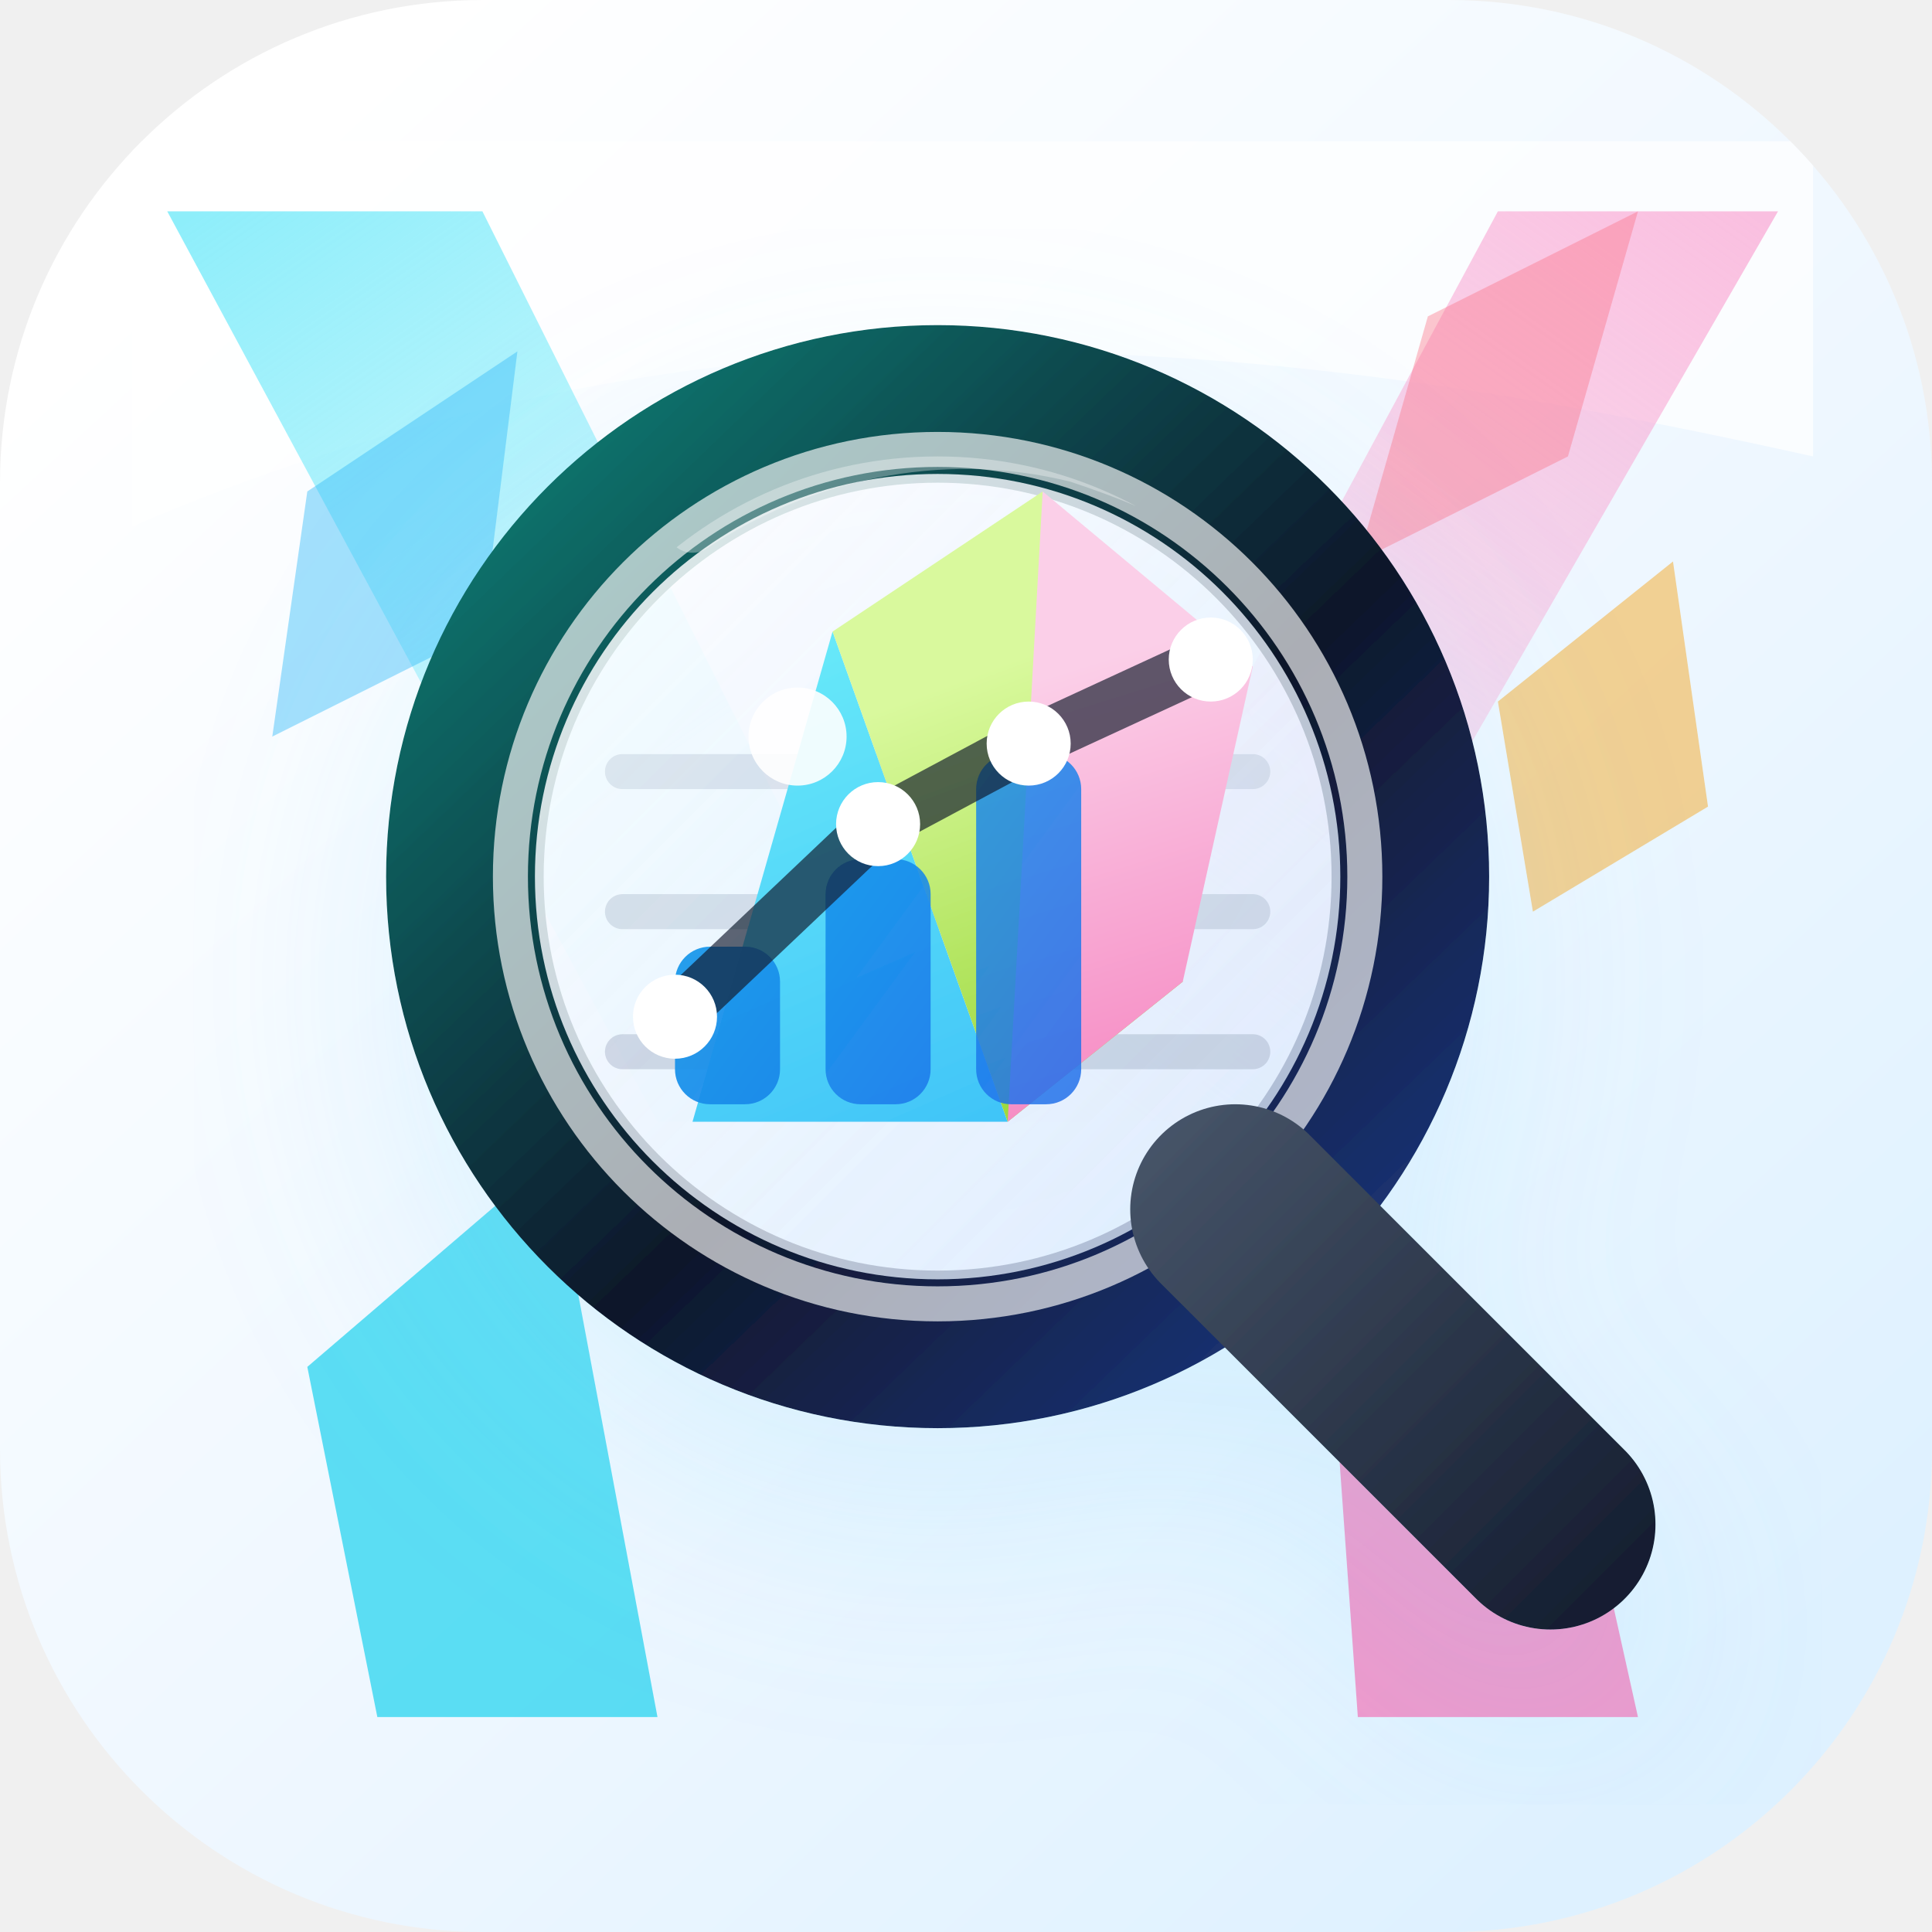
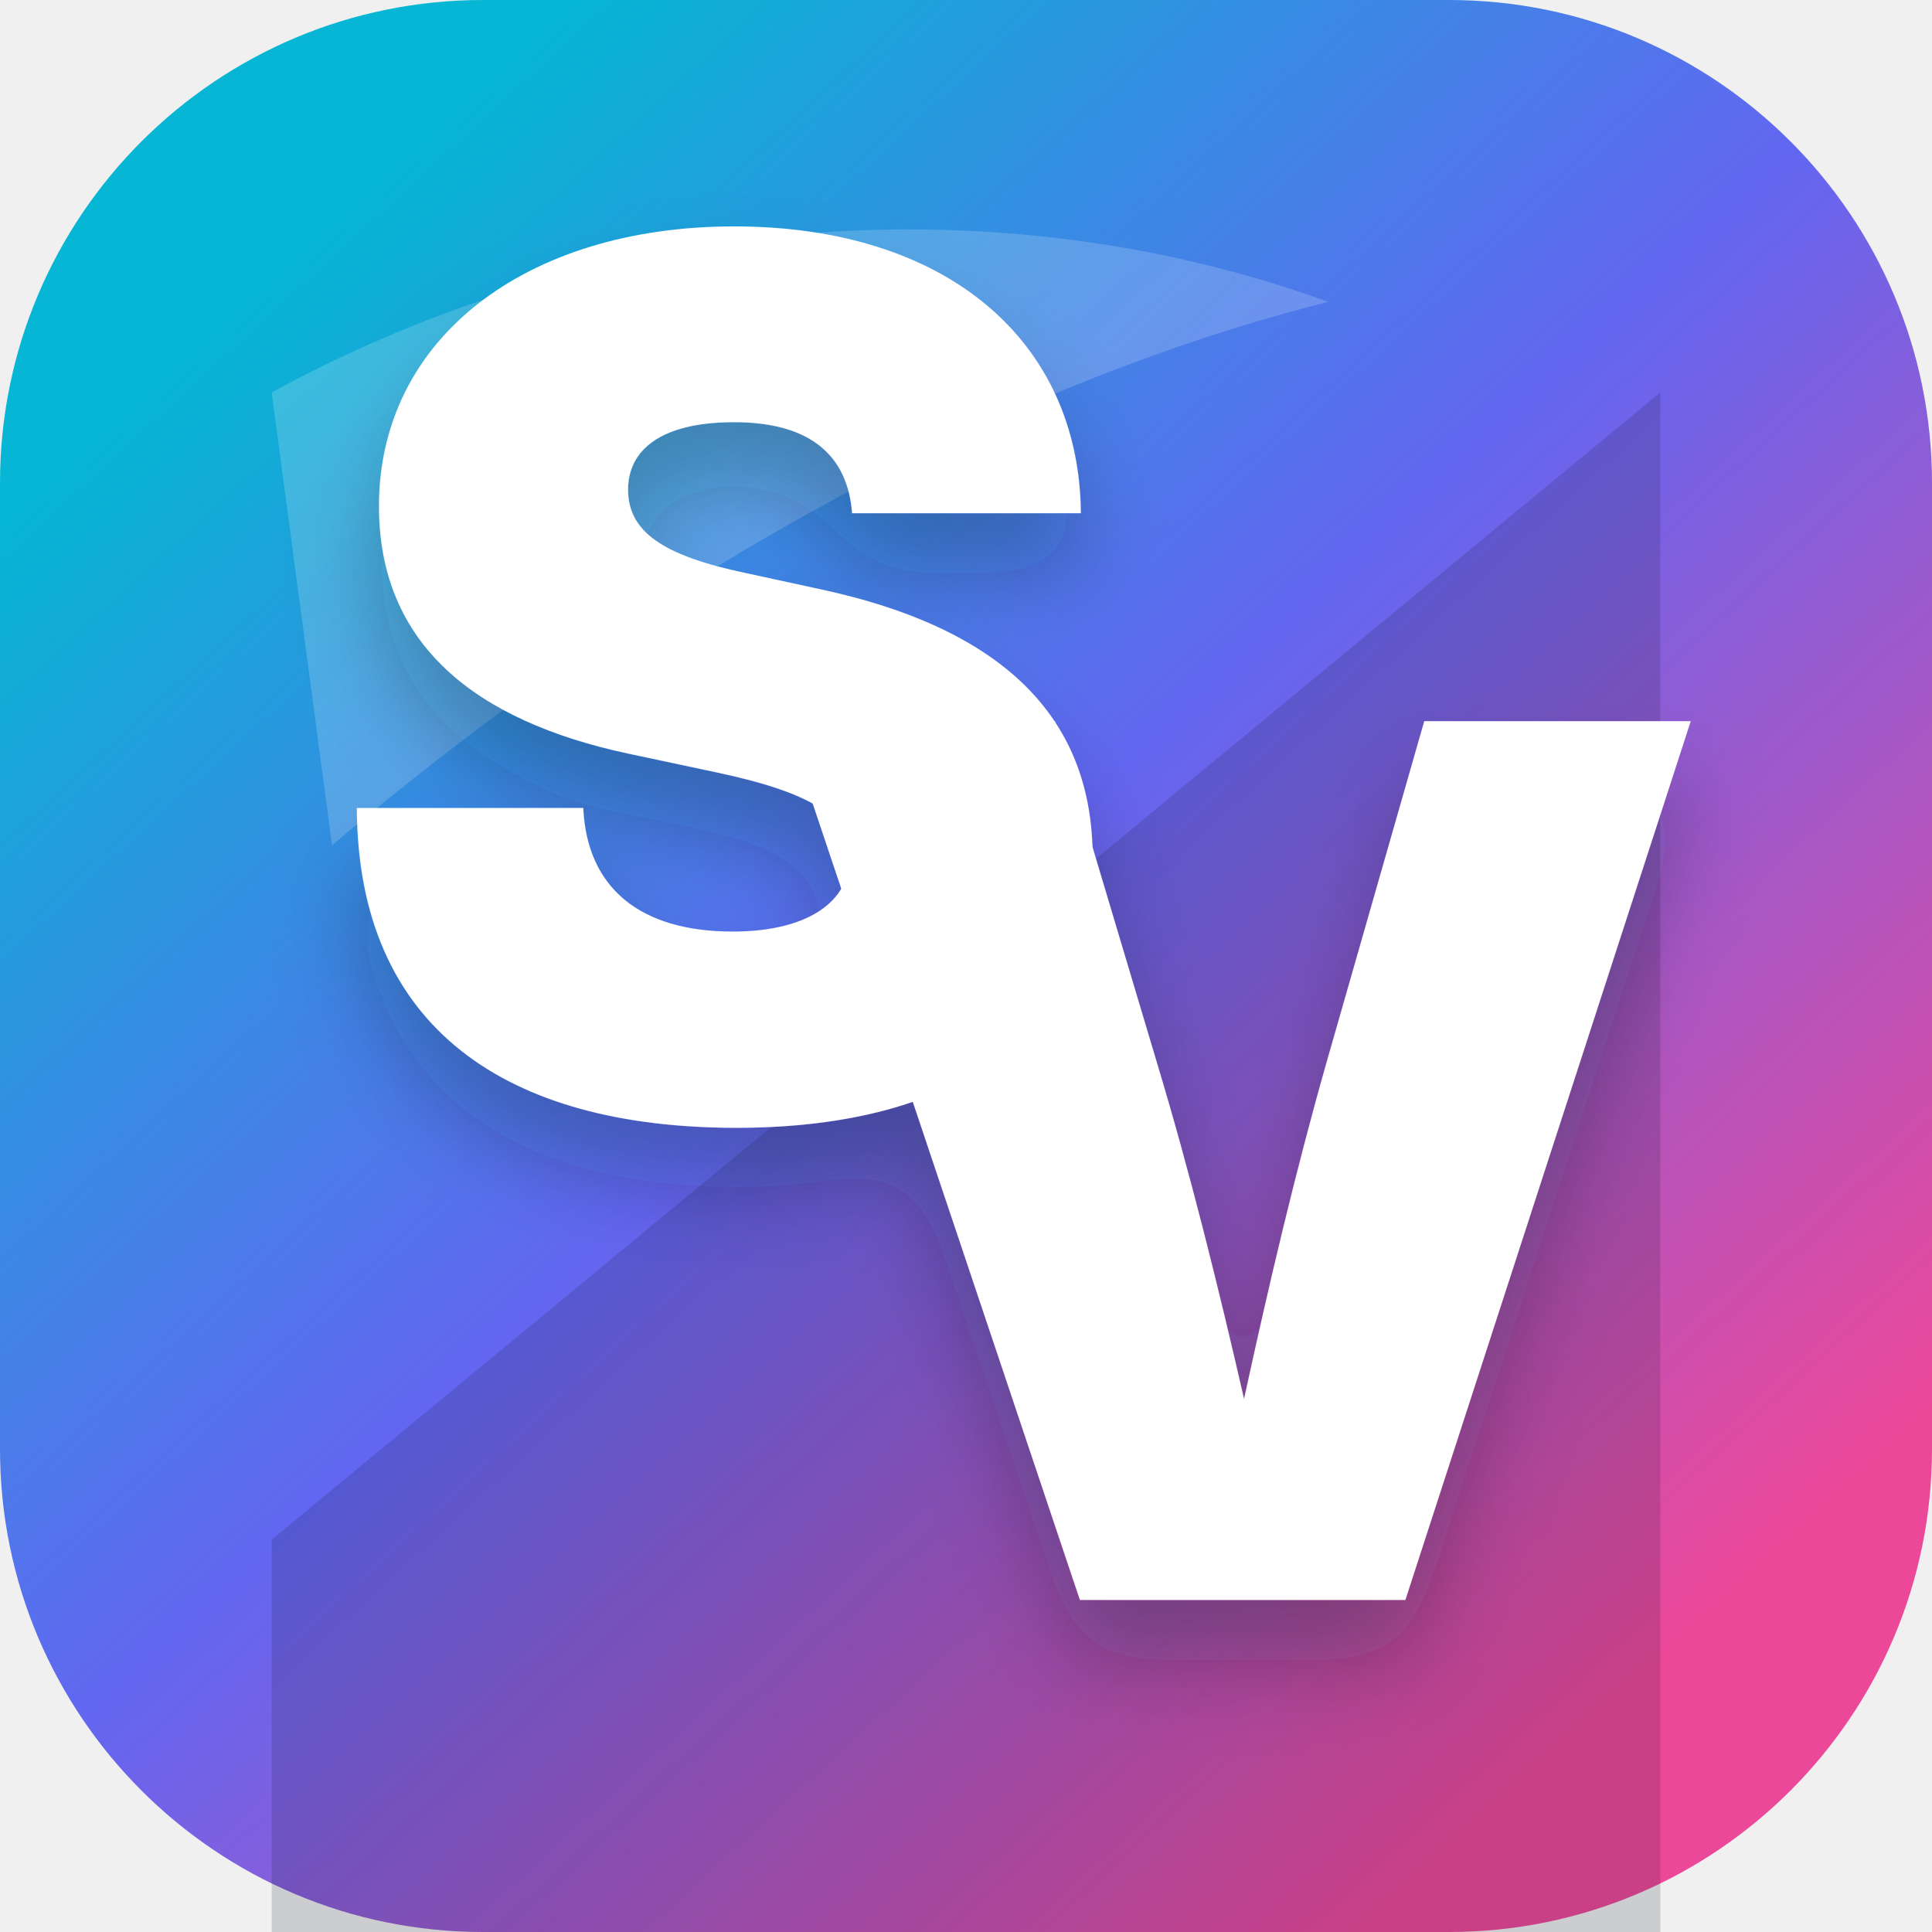
<svg xmlns="http://www.w3.org/2000/svg" viewBox="0 0 64 64" role="img" aria-labelledby="title desc">
  <defs>
-     <linearGradient id="bg" x1="8" x2="56" y1="6" y2="58" gradientUnits="userSpaceOnUse">
-       <stop offset="0" stop-color="#ffffff" />
-       <stop offset="0.58" stop-color="#eef7ff" />
-       <stop offset="1" stop-color="#def1ff" />
+     <linearGradient id="bg" x1="10" x2="54" y1="8" y2="56" gradientUnits="userSpaceOnUse">
+       <stop offset="0" stop-color="#06b6d4" />
+       <stop offset="0.48" stop-color="#6366f1" />
+       <stop offset="1" stop-color="#ec4899" />
    </linearGradient>
-     <linearGradient id="beam-cyan" x1="10" x2="28" y1="10" y2="36" gradientUnits="userSpaceOnUse">
-       <stop offset="0" stop-color="#67e8f9" stop-opacity="0.74" />
-       <stop offset="1" stop-color="#67e8f9" stop-opacity="0" />
-     </linearGradient>
-     <linearGradient id="beam-pink" x1="54" x2="34" y1="10" y2="38" gradientUnits="userSpaceOnUse">
-       <stop offset="0" stop-color="#f9a8d4" stop-opacity="0.72" />
-       <stop offset="1" stop-color="#f9a8d4" stop-opacity="0" />
-     </linearGradient>
-     <linearGradient id="lens-stroke" x1="18" x2="44" y1="18" y2="45" gradientUnits="userSpaceOnUse">
-       <stop offset="0" stop-color="#0f766e" />
-       <stop offset="0.52" stop-color="#0f172a" />
-       <stop offset="1" stop-color="#1e3a8a" />
-     </linearGradient>
-     <linearGradient id="lens-fill" x1="20" x2="42" y1="20" y2="42" gradientUnits="userSpaceOnUse">
-       <stop offset="0" stop-color="#ffffff" stop-opacity="0.86" />
-       <stop offset="1" stop-color="#dbeafe" stop-opacity="0.74" />
-     </linearGradient>
-     <linearGradient id="handle" x1="36" x2="51" y1="37" y2="52" gradientUnits="userSpaceOnUse">
-       <stop offset="0" stop-color="#475569" />
-       <stop offset="1" stop-color="#0f172a" />
-     </linearGradient>
-     <linearGradient id="data-bar" x1="24" x2="39" y1="24" y2="35" gradientUnits="userSpaceOnUse">
-       <stop offset="0" stop-color="#0ea5e9" />
-       <stop offset="1" stop-color="#2563eb" />
-     </linearGradient>
-     <linearGradient id="shard-cyan" x1="24" x2="31" y1="24" y2="40" gradientUnits="userSpaceOnUse">
-       <stop offset="0" stop-color="#67e8f9" />
-       <stop offset="1" stop-color="#38bdf8" />
-     </linearGradient>
-     <linearGradient id="shard-lime" x1="30" x2="36" y1="24" y2="40" gradientUnits="userSpaceOnUse">
-       <stop offset="0" stop-color="#d9f99d" />
-       <stop offset="1" stop-color="#84cc16" />
-     </linearGradient>
-     <linearGradient id="shard-pink" x1="35" x2="40" y1="23" y2="39" gradientUnits="userSpaceOnUse">
-       <stop offset="0" stop-color="#fbcfe8" />
-       <stop offset="1" stop-color="#f472b6" />
-     </linearGradient>
-     <filter id="shadow" width="150%" height="150%" x="-25%" y="-25%">
-       <feDropShadow dx="0" dy="3" stdDeviation="3" flood-color="#7dd3fc" flood-opacity="0.18" />
+     <filter id="mark-shadow" width="140%" height="140%" x="-20%" y="-15%">
+       <feDropShadow dx="0" dy="2" stdDeviation="1.4" flood-color="#0f172a" flood-opacity="0.26" />
    </filter>
-     <clipPath id="icon-clip">
-       <rect x="0" y="0" width="64" height="64" rx="16" />
-     </clipPath>
-     <clipPath id="lens-clip">
-       <circle cx="31" cy="29" r="12" />
-     </clipPath>
  </defs>
-   <g clip-path="url(#icon-clip)">
-     <rect x="0" y="0" width="64" height="64" rx="16" fill="url(#bg)" />
-     <g transform="translate(-4.9 -4.6) scale(1.16)">
-       <path d="M8 8H56V17C47 15 40 14 32 14C23 14 15 16 8 19V8Z" fill="#ffffff" fill-opacity="0.7" />
-       <path d="M9 10L23 36H31L18 10H9Z" fill="url(#beam-cyan)" />
-       <path d="M55 10L40 36H33L47 10H55Z" fill="url(#beam-pink)" />
-       <path d="M13 18L19 14L18 22L12 25L13 18Z" fill="#38bdf8" fill-opacity="0.45" />
-       <path d="M45 13L51 10L49 17L43 20L45 13Z" fill="#fb7185" fill-opacity="0.4" />
-       <path d="M47 24L52 20L53 27L48 30L47 24Z" fill="#f59e0b" fill-opacity="0.44" />
-       <path d="M13 43L20 37L23 53L15 53L13 43Z" fill="#22d3ee" fill-opacity="0.72" />
-       <path d="M42 39L49 44L51 53L43 53L42 39Z" fill="#f472b6" fill-opacity="0.7" />
-       <g filter="url(#shadow)">
-         <circle cx="31" cy="29" r="13.5" fill="none" stroke="url(#lens-stroke)" stroke-width="4.5" />
-         <circle cx="31" cy="29" r="12.2" fill="none" stroke="#ffffff" stroke-opacity="0.65" stroke-width="1" />
-         <circle cx="31" cy="29" r="11.5" fill="url(#lens-fill)" />
-         <g clip-path="url(#lens-clip)">
-           <path d="M22 34H40" stroke="#94a3b8" stroke-opacity="0.36" stroke-width="1" stroke-linecap="round" />
-           <path d="M22 30H40" stroke="#94a3b8" stroke-opacity="0.3" stroke-width="1" stroke-linecap="round" />
-           <path d="M22 26H40" stroke="#94a3b8" stroke-opacity="0.24" stroke-width="1" stroke-linecap="round" />
-           <path d="M24 36L28 22L33 36H24Z" fill="url(#shard-cyan)" />
-           <path d="M28 22L34 18L38 32L33 36L28 22Z" fill="url(#shard-lime)" />
-           <path d="M34 18L40 23L38 32L33 36L34 18Z" fill="url(#shard-pink)" />
-           <rect x="23.5" y="31" width="3" height="4.5" rx="1" fill="url(#data-bar)" fill-opacity="0.92" />
-           <rect x="27.8" y="28.5" width="3" height="7" rx="1" fill="url(#data-bar)" fill-opacity="0.88" />
-           <rect x="32.1" y="25.5" width="3" height="10" rx="1" fill="url(#data-bar)" fill-opacity="0.84" />
-           <path d="M23.5 33L29.3 27.5L33.6 25.2L38.8 22.8" fill="none" stroke="#0f172a" stroke-opacity="0.66" stroke-width="1.5" stroke-linecap="round" stroke-linejoin="round" />
-           <circle cx="23.5" cy="33" r="1.2" fill="#ffffff" />
-           <circle cx="29.3" cy="27.5" r="1.2" fill="#ffffff" />
-           <circle cx="33.6" cy="25.2" r="1.2" fill="#ffffff" />
-           <circle cx="38.8" cy="22.8" r="1.2" fill="#ffffff" />
-           <path d="M24 19C27 17 31 16 35 17C38 18 40 19 42 22" fill="none" stroke="#ffffff" stroke-opacity="0.32" stroke-width="1.5" stroke-linecap="round" />
-         </g>
-         <path d="M39.5 38.5L48.5 47.5" stroke="url(#handle)" stroke-width="6" stroke-linecap="round" />
-       </g>
-       <circle cx="27" cy="25" r="1.4" fill="#ffffff" fill-opacity="0.9" />
-     </g>
+   <rect width="64" height="64" rx="16" fill="url(#bg)" />
+   <path d="M9 51L55 13V64H9V51Z" fill="#0f172a" fill-opacity="0.16" />
+   <path d="M9 13C20 7 33 6 44 10C36 12 24 17 11 28L9 13Z" fill="#ffffff" fill-opacity="0.18" />
+   <g fill="#ffffff" filter="url(#mark-shadow)" font-family="Inter, ui-sans-serif, system-ui, -apple-system, BlinkMacSystemFont, 'Segoe UI', sans-serif" font-size="40" font-weight="850" text-anchor="middle">
+     <text x="24" y="37">S</text>
+     <text x="41" y="53">V</text>
  </g>
</svg>
